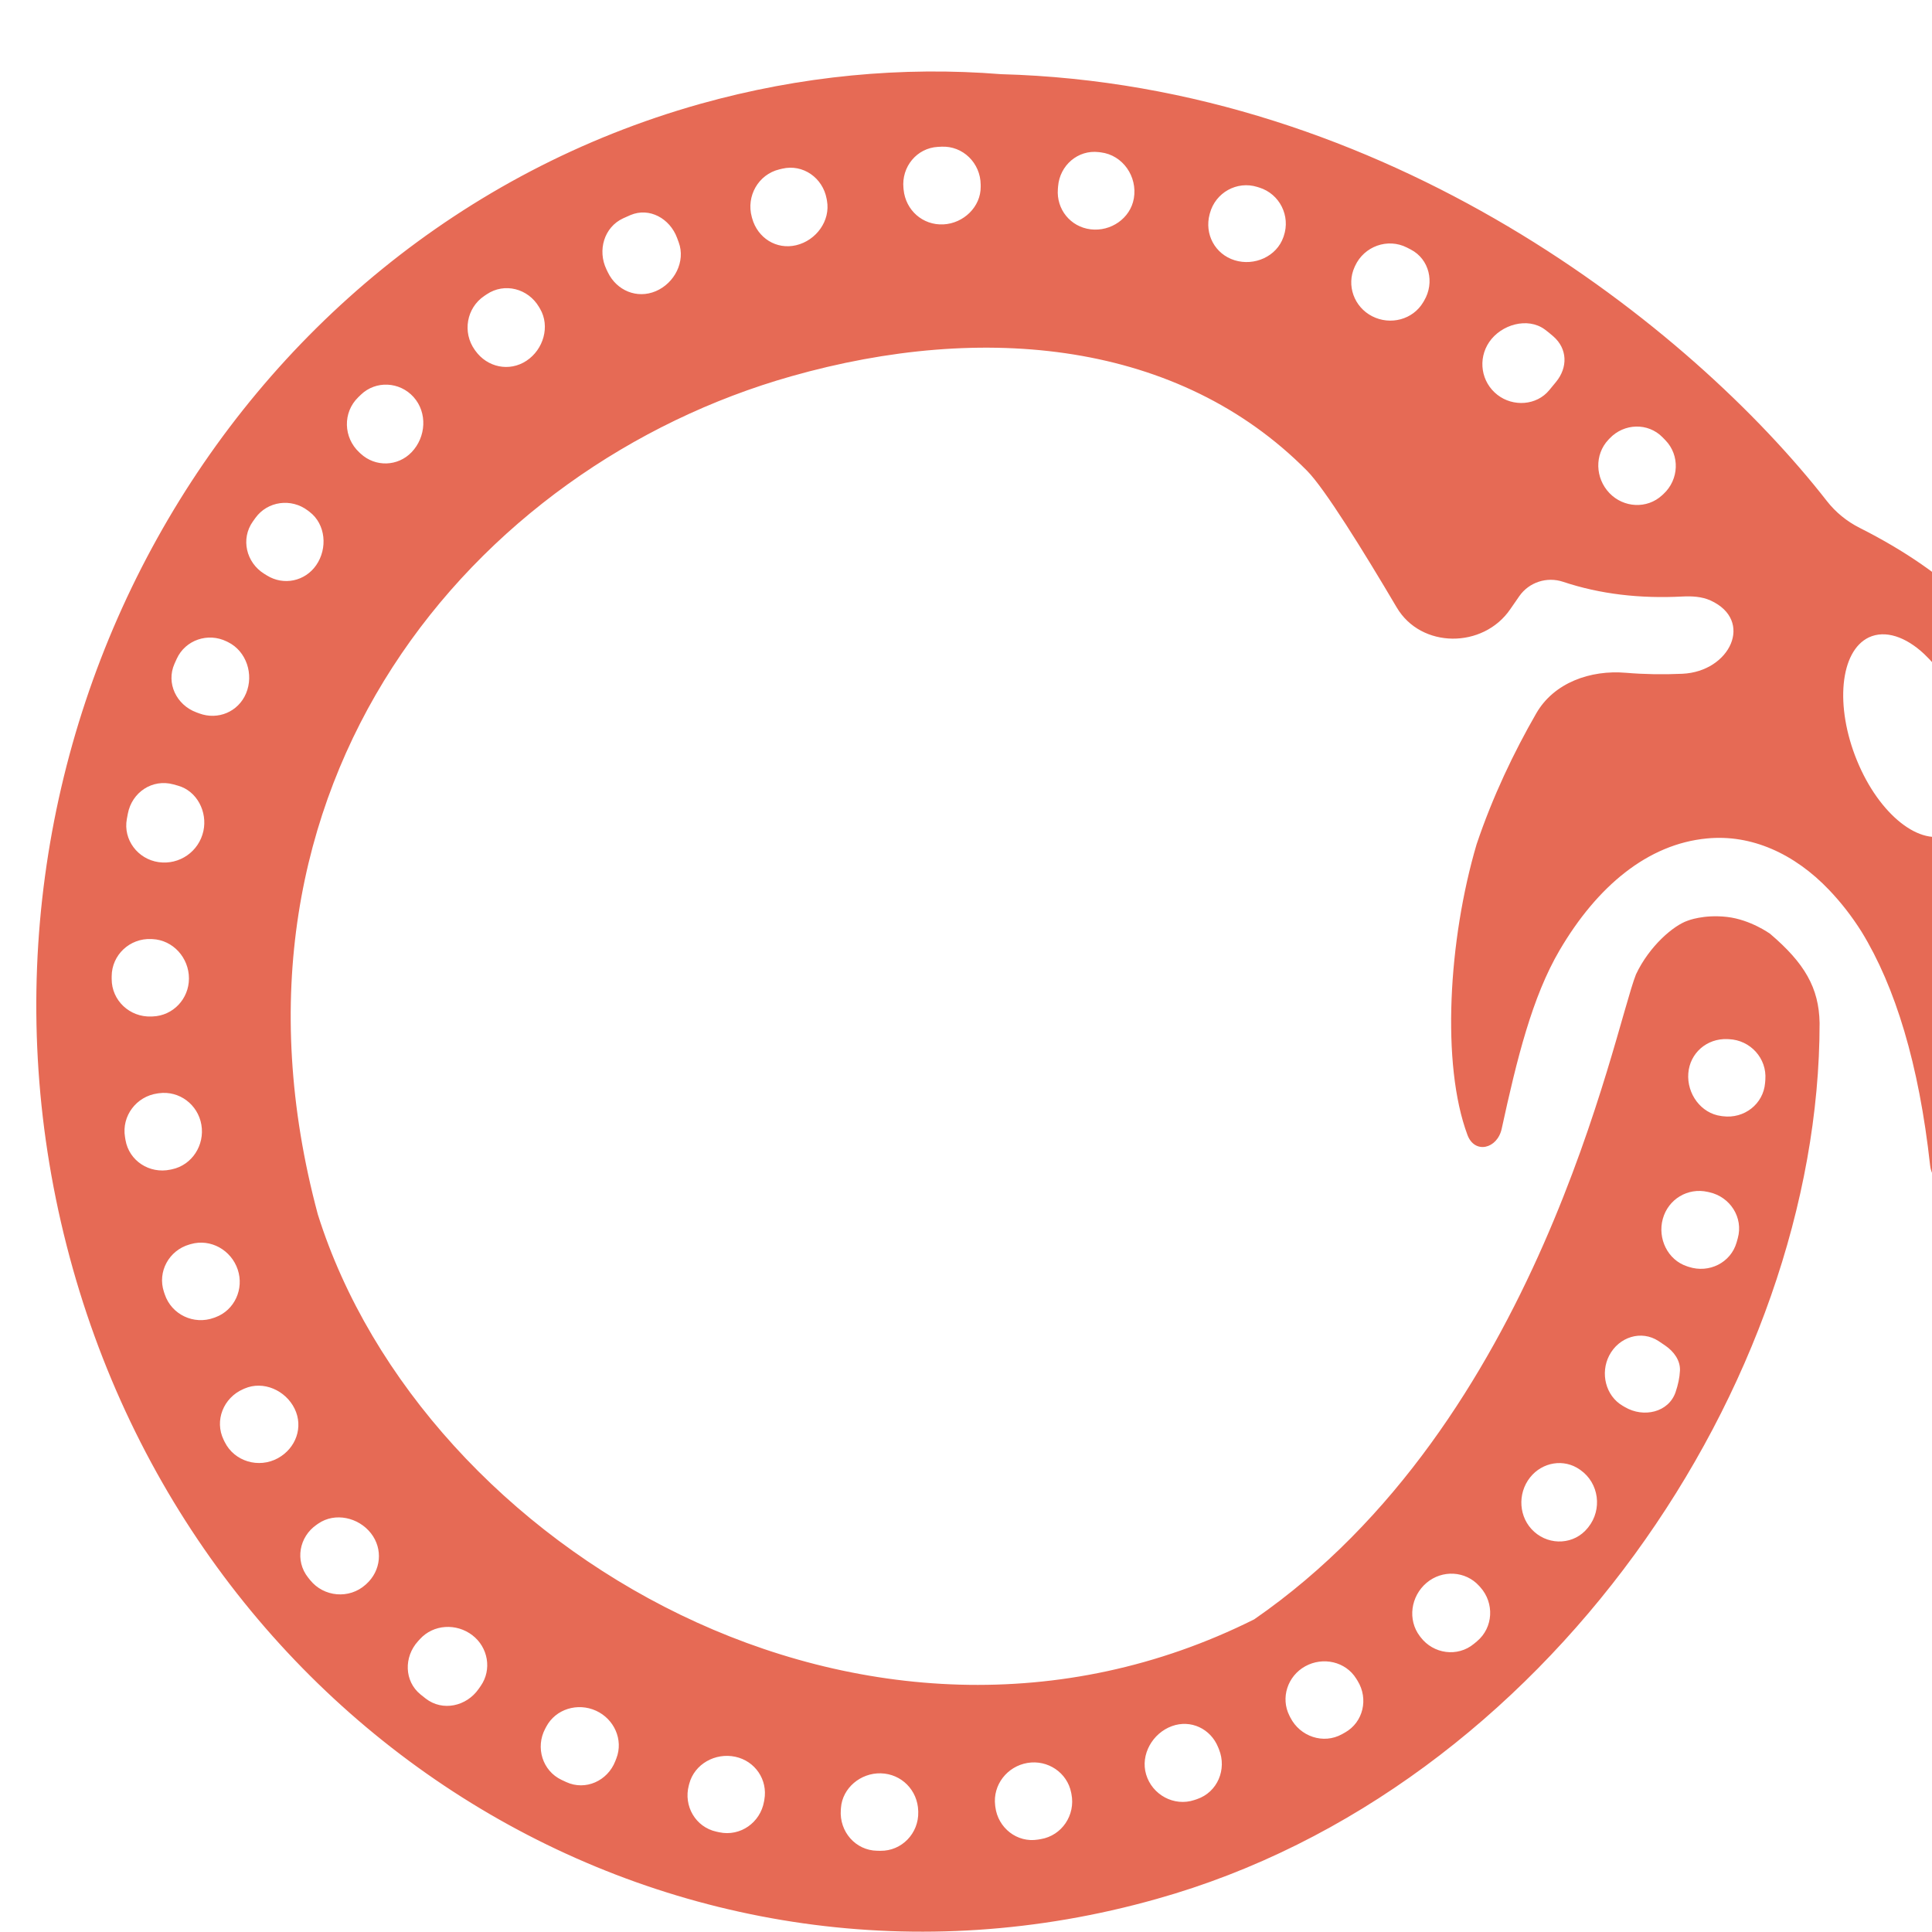
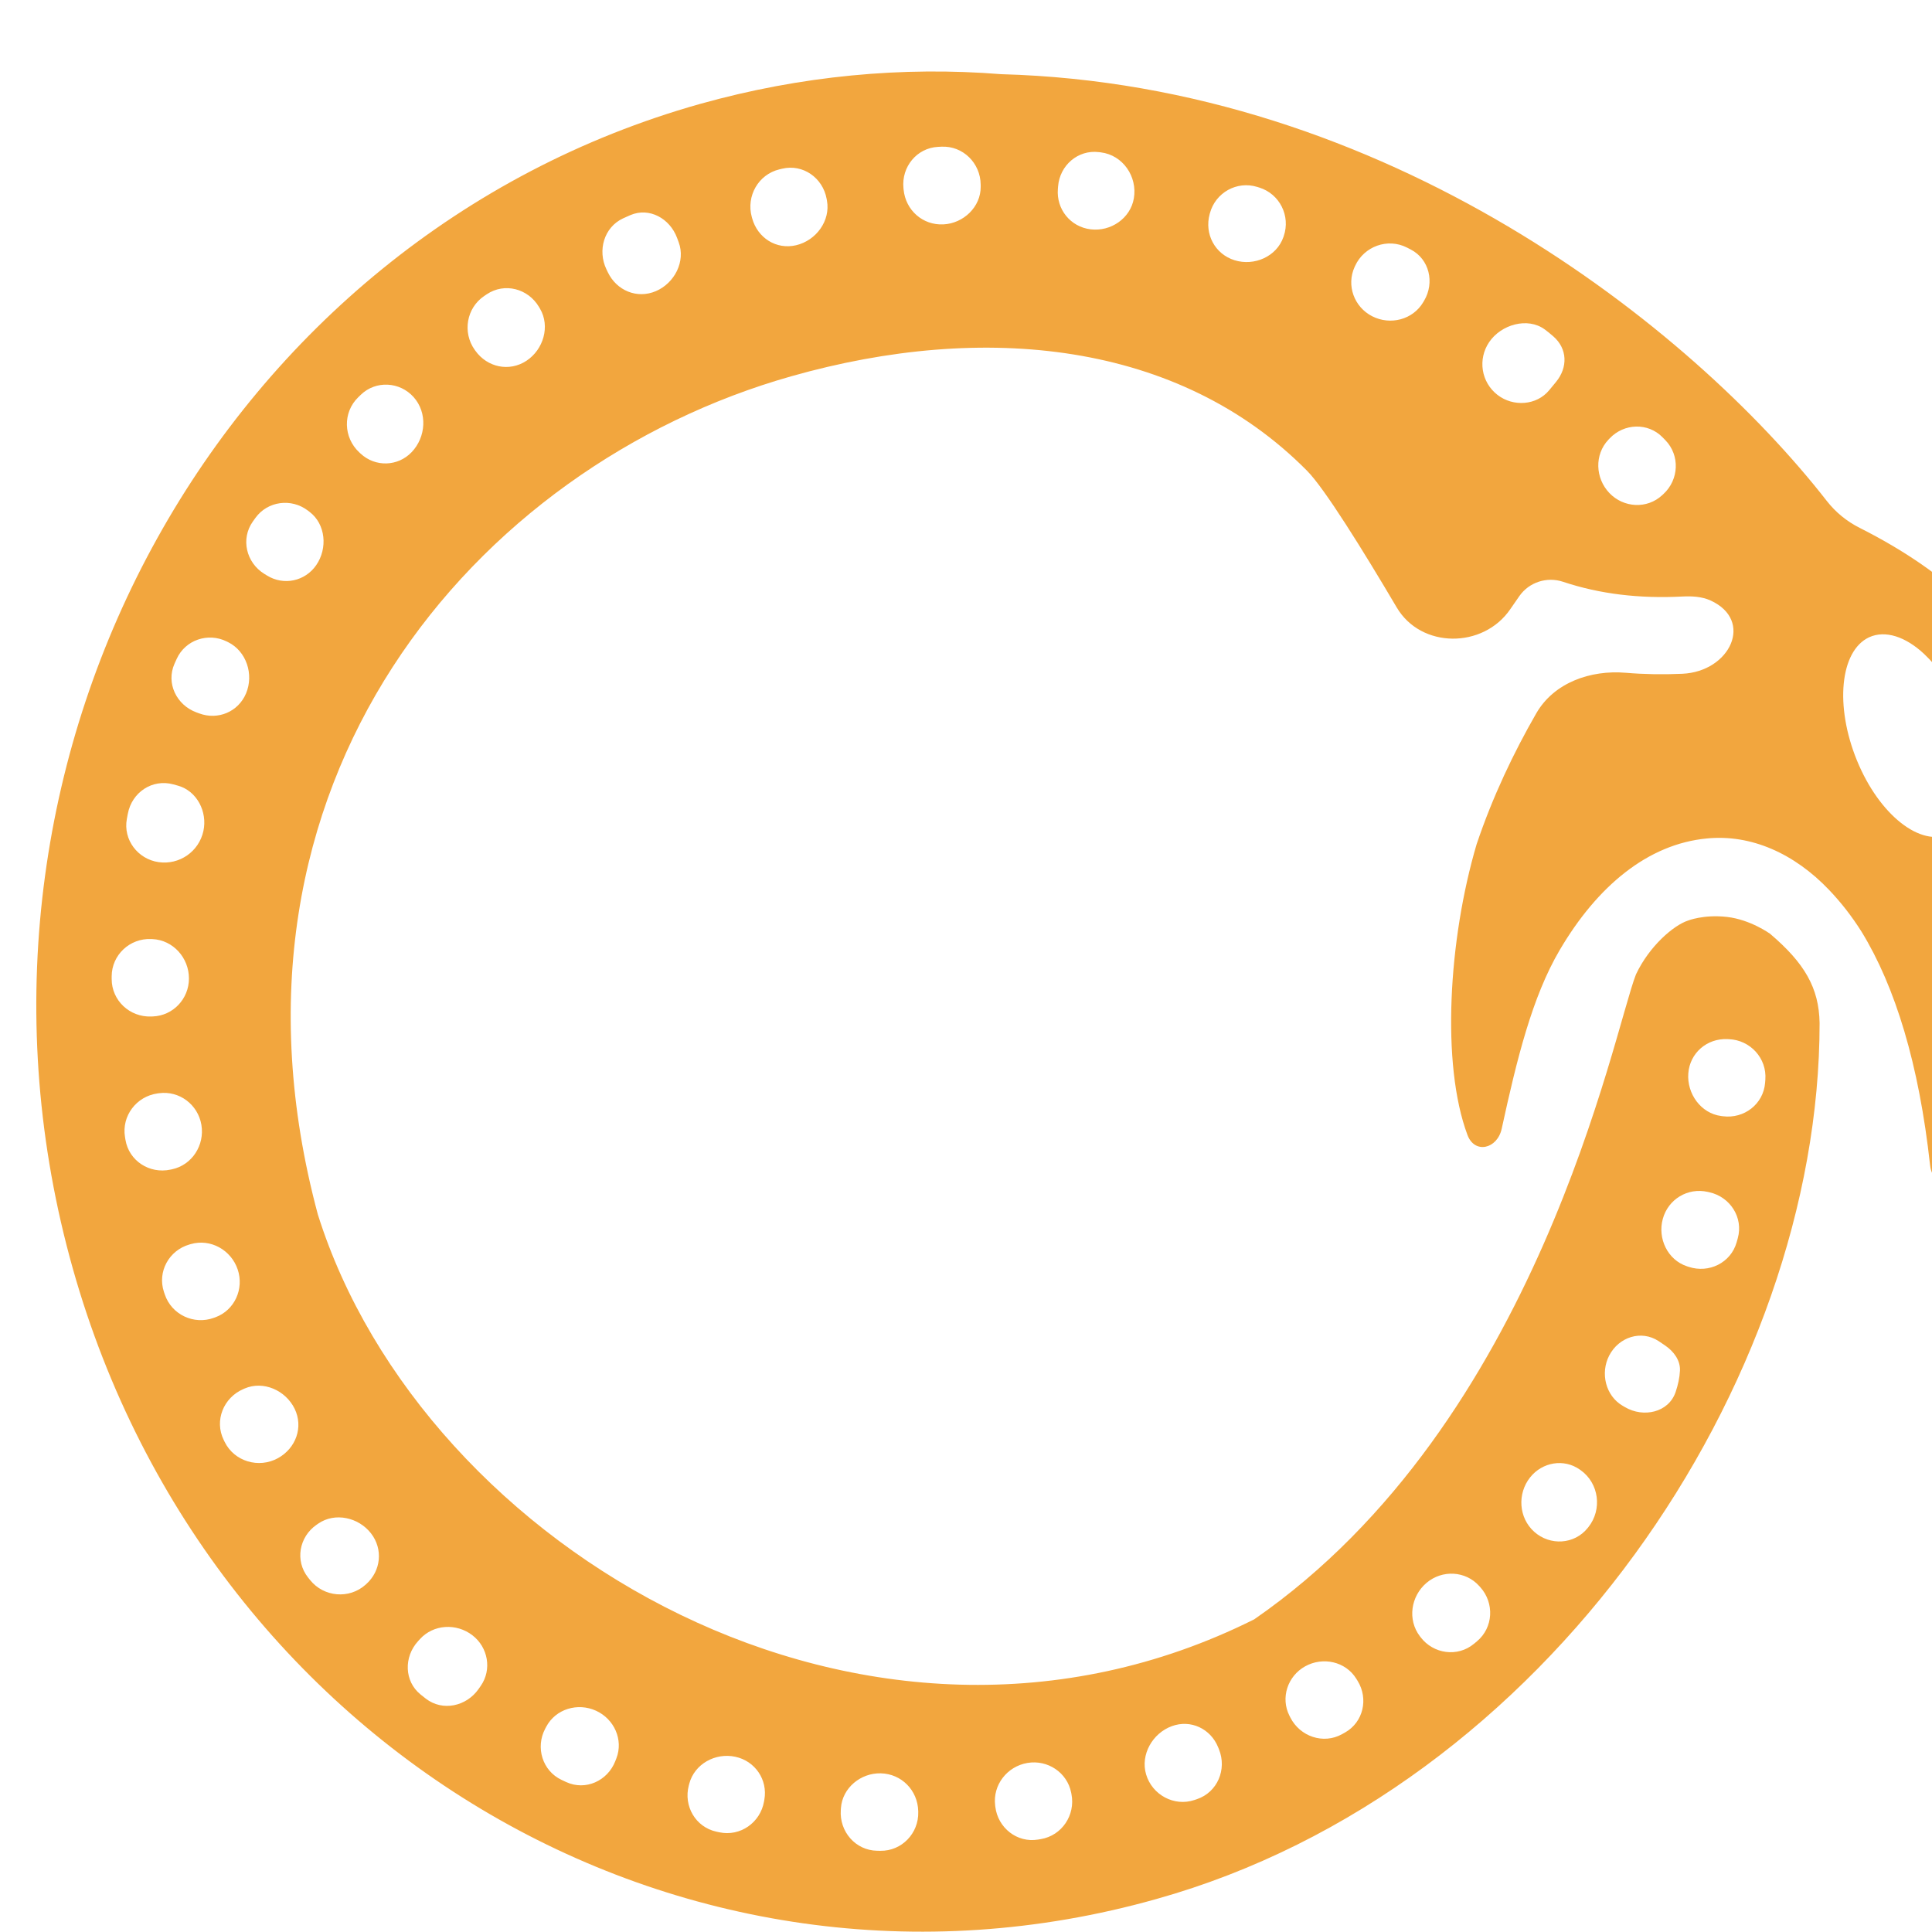
<svg xmlns="http://www.w3.org/2000/svg" width="64" height="64" viewBox="0 0 730 730" fill="none">
  <g transform="translate(21.0,0) rotate(45 344 365)">
-     <path d="M514.935 0.013C500.381 0.288 484.137 3.096 465.674 9.181C460.548 10.87 455.118 11.427 449.762 10.765C367.206 0.559 221.045 16.996 115.092 117.357C86.701 141.529 62.014 171.216 42.607 205.747C-48.758 368.716 11.529 581.06 178.373 679.966C344.935 778.716 552.904 726.372 644.154 563.404C719.31 429.81 683.219 248.06 587.279 152.154C577.719 142.935 567.283 140.184 550.219 141.56C550.219 141.56 541.219 142.993 534.219 148.56C527.219 154.126 524.719 160.06 524.719 160.06C522.219 165.06 521.219 177.06 525.248 188.247C534.5 209.56 619.058 333.935 595.56 462.561C543.902 617.466 354.721 665.811 237.219 604.561C90.938 520.186 79.25 362.466 139.719 254.185C176.75 187.779 234.125 141.247 302.719 141.56C312.095 141.56 339.114 147.895 363.297 154.126C380.822 158.641 397.406 142.067 394.092 124.275C393.725 122.308 393.368 120.332 393.015 118.345C391.893 112.006 395.115 105.704 400.873 102.826C414.083 96.221 425.902 86.835 436.672 74.896C439.085 72.222 441.881 69.691 445.252 68.425C462.249 62.044 469.552 82.135 457.309 95.539C452.45 100.858 447.333 105.822 441.94 110.376C431.692 119.028 425.373 132.199 428.861 145.149C433.272 161.529 439.453 179.051 447.904 196.06C465.87 229.081 497.236 264.355 523.137 276.17C530.226 279.404 534.829 271.922 530.617 265.367C516.018 242.648 503.519 221.967 498.373 202.154C491.342 175.122 493.529 150.279 507.904 132.935C518.529 120.013 535.248 113.607 554.31 114.076C560.717 114.232 567.279 115.013 574.154 116.576C597.844 122.276 624.833 136.591 654.877 160.697C659.302 164.248 665.881 163.646 669.713 159.461C683.227 144.701 699.959 127.616 674.779 109.388C645 87.83 603.842 -1.237 514.935 0.013ZM519.467 25.638C526.342 25.794 534.154 27.513 541.967 30.794C562.279 39.232 575.56 55.482 571.498 66.888C567.435 78.294 547.592 80.638 527.123 72.044C506.654 63.45 493.373 47.357 497.435 35.95C499.779 29.544 507.123 25.951 516.654 25.638H519.467ZM390.401 37.659C398.367 37.789 404.539 44.553 404.241 52.514L404.214 53.221C403.924 60.976 397.307 66.909 389.549 66.736C381.787 66.562 375.232 60.5 375.024 52.739L375.006 52.078C374.793 44.172 380.969 37.543 388.877 37.637C389.385 37.643 389.893 37.65 390.401 37.659ZM332.719 39.857C339.808 39.377 344.908 44.258 345.592 51.331L345.98 55.342C346.703 62.812 340.854 69.469 333.409 70.412C325.647 71.396 318.547 66.19 317.084 58.504C315.585 50.621 320.615 41.529 328.543 40.294C329.658 40.121 331.009 39.972 332.719 39.857ZM271.413 54.737C278.953 52.349 286.655 57.145 288.633 64.803L288.805 65.469C290.729 72.919 286.254 80.505 278.934 82.876C271.635 85.241 263.726 81.577 261.054 74.384L260.911 73.997C258.069 66.347 262.089 57.761 269.85 55.238C270.374 55.068 270.895 54.901 271.413 54.737ZM214.39 78.652C221.533 74.911 230.344 77.847 233.881 85.094L234.044 85.428C237.461 92.428 234.097 101.054 227.2 104.676C220.319 108.29 212.098 105.776 208.228 99.035L208.035 98.699C204.018 91.702 206.537 82.771 213.682 79.023C213.918 78.899 214.154 78.775 214.39 78.652ZM183.753 115.058C188.179 121.323 186.514 130.155 180.472 134.881C174.418 139.615 165.929 138.702 160.945 132.853L160.312 132.11C155.145 126.046 155.763 116.982 162.031 112.065C162.235 111.905 162.438 111.746 162.641 111.588C169.232 106.44 178.928 108.227 183.753 115.058ZM118.536 152.664C124.017 146.632 133.37 146.611 139.176 152.331L139.712 152.858C145.141 158.206 144.935 167.253 139.816 172.899C134.564 178.693 125.942 179.2 119.897 174.239L119.447 173.87C113.23 168.768 112.284 159.595 117.668 153.623C117.958 153.301 118.247 152.982 118.536 152.664ZM567.378 180.722C573.342 175.233 582.671 175.652 587.943 181.809C588.207 182.117 588.469 182.425 588.731 182.732C593.95 188.863 592.753 197.997 586.374 202.91L585.836 203.325C579.729 208.029 570.691 206.545 565.667 200.699C560.636 194.845 561.263 186.35 566.943 181.123L567.378 180.722ZM81.867 201.09C86.097 194.225 95.152 192.677 101.786 197.261L102.347 197.648C108.726 202.056 110.119 211.202 106.048 217.801C102.006 224.353 93.802 226.164 87.103 222.371L86.667 222.124C79.549 218.094 77.025 209.002 81.293 202.025C81.484 201.712 81.675 201.4 81.867 201.09ZM603.08 226.829C609.9 222.512 618.954 224.496 622.929 231.521C623.196 231.993 623.461 232.465 623.724 232.936C627.636 239.946 624.673 248.648 617.509 252.272L616.864 252.599C609.999 256.073 601.52 253.075 597.725 246.382C593.917 239.666 595.992 231.315 602.516 227.186L603.08 226.829ZM53.711 254.039C56.633 246.794 65.175 244.403 72.275 247.662L73.881 248.4C80.866 251.607 83.696 260.437 80.825 267.567C77.942 274.724 70.204 277.898 62.926 275.334L61.781 274.931C54.311 272.299 49.908 264.322 52.622 256.881C52.97 255.927 53.332 254.979 53.711 254.039ZM632.268 279.587C636.107 278.883 640.25 279.477 642.874 282.367C644.66 284.334 646.153 286.67 647.417 289.225C651.033 296.534 645.816 304.738 637.926 306.798L636.917 307.061C629.699 308.946 622.182 304.333 619.924 297.222C617.54 289.712 621.57 281.751 629.288 280.164C630.255 279.966 631.24 279.776 632.268 279.587ZM36.488 313.571C38.052 305.622 46.02 300.976 53.861 303.014L54.568 303.198C62.014 305.133 66.403 313.188 64.862 320.725C63.305 328.34 56.155 332.985 48.491 331.695L48.104 331.63C40.119 330.286 34.725 322.649 36.267 314.7C36.341 314.323 36.414 313.946 36.488 313.571ZM642.928 335.484C651.34 334.069 659.249 340.177 660.208 348.653C660.221 348.768 660.234 348.883 660.247 348.998C661.151 356.997 654.998 363.918 646.959 364.35C639.075 364.774 632.24 358.742 631.348 350.896C630.515 343.561 635.31 336.769 642.589 335.541C642.702 335.522 642.815 335.503 642.928 335.484ZM29.687 374.054C29.816 366.206 36.56 360.16 44.398 360.585C52.304 361.015 58.42 367.916 58.6 375.831C58.772 383.374 52.922 389.565 45.383 389.848L44.688 389.874C36.457 390.182 29.555 383.689 29.666 375.453C29.672 374.986 29.68 374.519 29.687 374.054ZM631.856 406.763C632.497 399.04 639.035 393.115 646.773 393.529L647.378 393.561C655.434 393.992 661.666 400.879 660.946 408.914C660.901 409.413 660.855 409.911 660.808 410.408C660.058 418.373 652.715 423.94 644.786 422.868L644.322 422.806C636.582 421.76 631.209 414.546 631.856 406.763ZM63.297 431.526C64.623 438.833 60.126 445.726 52.899 447.434L51.752 447.705C43.907 449.56 36.035 444.713 34.699 436.764C34.608 436.222 34.519 435.68 34.431 435.138C33.17 427.384 38.688 420.207 46.473 419.157L47.272 419.049C54.904 418.018 61.922 423.949 63.297 431.526ZM621.728 461.495C623.829 454.137 631.241 449.388 638.688 451.147L639.628 451.369C647.342 453.192 652.193 460.873 650.063 468.509C649.946 468.926 649.829 469.343 649.711 469.76C647.507 477.53 639.109 481.64 631.433 479.125C631.196 479.047 630.959 478.97 630.723 478.892C623.512 476.536 619.646 468.789 621.728 461.495ZM60.288 475.638C67.647 473.133 75.886 477.336 78.817 484.535C81.661 491.517 78.515 499.217 71.667 502.37L70.61 502.857C63.31 506.218 54.649 503.209 51.769 495.706C51.527 495.076 51.288 494.444 51.052 493.811C48.303 486.449 52.312 478.351 59.752 475.821C59.931 475.76 60.109 475.699 60.288 475.638ZM602.106 513.068C605.312 506.208 613.14 503.415 620.11 506.373L620.875 506.698C628.394 509.889 631.932 518.563 628.311 525.884C628.156 526.197 628.002 526.508 627.847 526.819C624.254 534.033 615.196 536.716 608.113 532.872C601.267 529.157 598.809 520.126 602.106 513.068ZM85.319 527.338C91.797 523.715 100.171 526.438 104.184 532.682C108.486 539.378 106.893 548.212 100.519 552.977C94.157 557.734 85.019 556.471 80.517 549.927C80.129 549.362 79.744 548.8 79.363 548.24C74.729 541.43 76.542 532.327 83.7 528.251C84.238 527.945 84.778 527.64 85.319 527.338ZM573.352 561.495C577.843 555.193 586.53 553.448 592.957 557.76L593.409 558.063C600.118 562.565 601.955 571.691 597.272 578.276C597.061 578.572 596.851 578.866 596.641 579.16C591.965 585.689 582.798 586.753 576.473 581.805L576.055 581.477C569.919 576.678 568.831 567.839 573.352 561.495ZM119.429 575.19C125.208 569.91 134.219 570.415 139.741 575.964C145.155 581.404 145.431 590.113 140.213 595.742L139.799 596.189C134.274 602.149 124.952 602.477 119.211 596.725C118.976 596.489 118.741 596.253 118.507 596.018C112.793 590.273 113.132 580.944 119.114 575.478L119.429 575.19ZM536.918 603.479C542.607 598.059 551.316 598.139 557.017 603.545L557.262 603.779C563.111 609.326 563.319 618.632 557.545 624.256C557.244 624.55 556.943 624.842 556.643 625.132C550.756 630.825 541.386 630.118 536.028 623.925L535.533 623.353C530.576 617.624 531.434 608.704 536.918 603.479ZM162.357 614.632C167.054 608.44 175.8 607.221 182.14 611.716C188.466 616.203 190.412 624.932 186.187 631.436L185.828 631.988C181.44 638.743 172.422 640.704 165.871 636.018C165.57 635.803 165.269 635.587 164.969 635.37C158.428 630.663 157.178 621.462 162.047 615.041L162.357 614.632ZM493.642 637.907C500.059 633.749 508.477 635.343 512.859 641.609L513.287 642.221C517.912 648.834 516.327 657.965 509.555 662.354C509.236 662.56 508.918 662.766 508.6 662.97C501.834 667.326 492.912 664.95 488.873 657.99L488.529 657.397C484.656 650.721 487.164 642.104 493.642 637.907ZM211.198 646.397C214.969 639.6 223.555 637.214 230.515 640.676C237.434 644.118 240.562 652.398 237.305 659.406L237.064 659.924C233.66 667.25 224.901 670.405 217.667 666.809C217.376 666.665 217.084 666.52 216.793 666.375C209.6 662.785 207.021 653.923 210.922 646.894L211.198 646.397ZM444.133 662.821C451.186 660.188 459.27 663.23 462.294 670.125L462.752 671.17C465.964 678.493 462.744 687.065 455.243 689.837C454.637 690.061 454.029 690.282 453.421 690.501C445.881 693.218 437.703 688.873 435.349 681.212L435.099 680.4C432.864 673.127 437.005 665.482 444.133 662.821ZM264.14 670.648C266.975 663.459 275.575 660.154 282.888 662.656C290.213 665.162 293.815 672.882 291.666 680.32C289.375 688.251 280.904 692.886 273.091 690.223C272.821 690.131 272.552 690.039 272.283 689.946C264.584 687.305 260.955 678.731 263.94 671.158C264.007 670.988 264.074 670.818 264.14 670.648ZM319.919 687.022C321.309 679.498 328.986 674.617 336.58 675.55C344.065 676.47 349.301 682.859 348.898 690.39L348.881 690.72C348.438 698.991 341.032 705.214 332.799 704.299C332.405 704.256 332.012 704.212 331.619 704.167C323.588 703.263 318.314 695.705 319.783 687.759L319.919 687.022ZM390.931 675.691C398.365 674.717 405.367 679.608 406.691 686.988L406.936 688.356C408.358 696.283 403.37 704.076 395.379 705.078C394.55 705.182 393.718 705.278 392.883 705.365C384.963 706.189 378.383 699.809 377.998 691.856L377.944 690.74C377.576 683.143 383.389 676.678 390.931 675.691Z" fill="#E66A55" />
+     <path d="M514.935 0.013C500.381 0.288 484.137 3.096 465.674 9.181C460.548 10.87 455.118 11.427 449.762 10.765C367.206 0.559 221.045 16.996 115.092 117.357C86.701 141.529 62.014 171.216 42.607 205.747C-48.758 368.716 11.529 581.06 178.373 679.966C344.935 778.716 552.904 726.372 644.154 563.404C719.31 429.81 683.219 248.06 587.279 152.154C577.719 142.935 567.283 140.184 550.219 141.56C550.219 141.56 541.219 142.993 534.219 148.56C527.219 154.126 524.719 160.06 524.719 160.06C522.219 165.06 521.219 177.06 525.248 188.247C534.5 209.56 619.058 333.935 595.56 462.561C543.902 617.466 354.721 665.811 237.219 604.561C90.938 520.186 79.25 362.466 139.719 254.185C176.75 187.779 234.125 141.247 302.719 141.56C312.095 141.56 339.114 147.895 363.297 154.126C380.822 158.641 397.406 142.067 394.092 124.275C393.725 122.308 393.368 120.332 393.015 118.345C391.893 112.006 395.115 105.704 400.873 102.826C414.083 96.221 425.902 86.835 436.672 74.896C439.085 72.222 441.881 69.691 445.252 68.425C462.249 62.044 469.552 82.135 457.309 95.539C452.45 100.858 447.333 105.822 441.94 110.376C431.692 119.028 425.373 132.199 428.861 145.149C433.272 161.529 439.453 179.051 447.904 196.06C465.87 229.081 497.236 264.355 523.137 276.17C530.226 279.404 534.829 271.922 530.617 265.367C516.018 242.648 503.519 221.967 498.373 202.154C491.342 175.122 493.529 150.279 507.904 132.935C518.529 120.013 535.248 113.607 554.31 114.076C560.717 114.232 567.279 115.013 574.154 116.576C597.844 122.276 624.833 136.591 654.877 160.697C659.302 164.248 665.881 163.646 669.713 159.461C683.227 144.701 699.959 127.616 674.779 109.388C645 87.83 603.842 -1.237 514.935 0.013ZM519.467 25.638C526.342 25.794 534.154 27.513 541.967 30.794C562.279 39.232 575.56 55.482 571.498 66.888C567.435 78.294 547.592 80.638 527.123 72.044C506.654 63.45 493.373 47.357 497.435 35.95C499.779 29.544 507.123 25.951 516.654 25.638H519.467ZM390.401 37.659C398.367 37.789 404.539 44.553 404.241 52.514L404.214 53.221C403.924 60.976 397.307 66.909 389.549 66.736C381.787 66.562 375.232 60.5 375.024 52.739L375.006 52.078C374.793 44.172 380.969 37.543 388.877 37.637C389.385 37.643 389.893 37.65 390.401 37.659ZM332.719 39.857C339.808 39.377 344.908 44.258 345.592 51.331L345.98 55.342C346.703 62.812 340.854 69.469 333.409 70.412C325.647 71.396 318.547 66.19 317.084 58.504C315.585 50.621 320.615 41.529 328.543 40.294C329.658 40.121 331.009 39.972 332.719 39.857ZM271.413 54.737C278.953 52.349 286.655 57.145 288.633 64.803L288.805 65.469C290.729 72.919 286.254 80.505 278.934 82.876C271.635 85.241 263.726 81.577 261.054 74.384L260.911 73.997C258.069 66.347 262.089 57.761 269.85 55.238C270.374 55.068 270.895 54.901 271.413 54.737ZM214.39 78.652C221.533 74.911 230.344 77.847 233.881 85.094L234.044 85.428C237.461 92.428 234.097 101.054 227.2 104.676C220.319 108.29 212.098 105.776 208.228 99.035L208.035 98.699C204.018 91.702 206.537 82.771 213.682 79.023C213.918 78.899 214.154 78.775 214.39 78.652ZM183.753 115.058C188.179 121.323 186.514 130.155 180.472 134.881C174.418 139.615 165.929 138.702 160.945 132.853L160.312 132.11C155.145 126.046 155.763 116.982 162.031 112.065C162.235 111.905 162.438 111.746 162.641 111.588C169.232 106.44 178.928 108.227 183.753 115.058ZM118.536 152.664C124.017 146.632 133.37 146.611 139.176 152.331L139.712 152.858C145.141 158.206 144.935 167.253 139.816 172.899C134.564 178.693 125.942 179.2 119.897 174.239L119.447 173.87C113.23 168.768 112.284 159.595 117.668 153.623C117.958 153.301 118.247 152.982 118.536 152.664ZM567.378 180.722C573.342 175.233 582.671 175.652 587.943 181.809C588.207 182.117 588.469 182.425 588.731 182.732C593.95 188.863 592.753 197.997 586.374 202.91L585.836 203.325C579.729 208.029 570.691 206.545 565.667 200.699C560.636 194.845 561.263 186.35 566.943 181.123L567.378 180.722ZM81.867 201.09C86.097 194.225 95.152 192.677 101.786 197.261L102.347 197.648C108.726 202.056 110.119 211.202 106.048 217.801C102.006 224.353 93.802 226.164 87.103 222.371L86.667 222.124C79.549 218.094 77.025 209.002 81.293 202.025C81.484 201.712 81.675 201.4 81.867 201.09ZM603.08 226.829C609.9 222.512 618.954 224.496 622.929 231.521C623.196 231.993 623.461 232.465 623.724 232.936C627.636 239.946 624.673 248.648 617.509 252.272L616.864 252.599C609.999 256.073 601.52 253.075 597.725 246.382C593.917 239.666 595.992 231.315 602.516 227.186L603.08 226.829ZM53.711 254.039C56.633 246.794 65.175 244.403 72.275 247.662L73.881 248.4C80.866 251.607 83.696 260.437 80.825 267.567C77.942 274.724 70.204 277.898 62.926 275.334L61.781 274.931C54.311 272.299 49.908 264.322 52.622 256.881C52.97 255.927 53.332 254.979 53.711 254.039ZM632.268 279.587C636.107 278.883 640.25 279.477 642.874 282.367C644.66 284.334 646.153 286.67 647.417 289.225C651.033 296.534 645.816 304.738 637.926 306.798L636.917 307.061C629.699 308.946 622.182 304.333 619.924 297.222C617.54 289.712 621.57 281.751 629.288 280.164C630.255 279.966 631.24 279.776 632.268 279.587ZM36.488 313.571C38.052 305.622 46.02 300.976 53.861 303.014L54.568 303.198C62.014 305.133 66.403 313.188 64.862 320.725C63.305 328.34 56.155 332.985 48.491 331.695L48.104 331.63C40.119 330.286 34.725 322.649 36.267 314.7C36.341 314.323 36.414 313.946 36.488 313.571ZM642.928 335.484C651.34 334.069 659.249 340.177 660.208 348.653C660.221 348.768 660.234 348.883 660.247 348.998C661.151 356.997 654.998 363.918 646.959 364.35C639.075 364.774 632.24 358.742 631.348 350.896C630.515 343.561 635.31 336.769 642.589 335.541C642.702 335.522 642.815 335.503 642.928 335.484ZM29.687 374.054C29.816 366.206 36.56 360.16 44.398 360.585C52.304 361.015 58.42 367.916 58.6 375.831C58.772 383.374 52.922 389.565 45.383 389.848L44.688 389.874C36.457 390.182 29.555 383.689 29.666 375.453C29.672 374.986 29.68 374.519 29.687 374.054ZM631.856 406.763C632.497 399.04 639.035 393.115 646.773 393.529L647.378 393.561C655.434 393.992 661.666 400.879 660.946 408.914C660.901 409.413 660.855 409.911 660.808 410.408C660.058 418.373 652.715 423.94 644.786 422.868L644.322 422.806C636.582 421.76 631.209 414.546 631.856 406.763ZM63.297 431.526C64.623 438.833 60.126 445.726 52.899 447.434L51.752 447.705C43.907 449.56 36.035 444.713 34.699 436.764C34.608 436.222 34.519 435.68 34.431 435.138C33.17 427.384 38.688 420.207 46.473 419.157L47.272 419.049C54.904 418.018 61.922 423.949 63.297 431.526ZM621.728 461.495C623.829 454.137 631.241 449.388 638.688 451.147L639.628 451.369C647.342 453.192 652.193 460.873 650.063 468.509C649.946 468.926 649.829 469.343 649.711 469.76C647.507 477.53 639.109 481.64 631.433 479.125C631.196 479.047 630.959 478.97 630.723 478.892C623.512 476.536 619.646 468.789 621.728 461.495ZM60.288 475.638C67.647 473.133 75.886 477.336 78.817 484.535C81.661 491.517 78.515 499.217 71.667 502.37L70.61 502.857C63.31 506.218 54.649 503.209 51.769 495.706C51.527 495.076 51.288 494.444 51.052 493.811C48.303 486.449 52.312 478.351 59.752 475.821C59.931 475.76 60.109 475.699 60.288 475.638ZM602.106 513.068C605.312 506.208 613.14 503.415 620.11 506.373L620.875 506.698C628.394 509.889 631.932 518.563 628.311 525.884C628.156 526.197 628.002 526.508 627.847 526.819C624.254 534.033 615.196 536.716 608.113 532.872C601.267 529.157 598.809 520.126 602.106 513.068ZM85.319 527.338C91.797 523.715 100.171 526.438 104.184 532.682C108.486 539.378 106.893 548.212 100.519 552.977C94.157 557.734 85.019 556.471 80.517 549.927C80.129 549.362 79.744 548.8 79.363 548.24C74.729 541.43 76.542 532.327 83.7 528.251C84.238 527.945 84.778 527.64 85.319 527.338ZM573.352 561.495C577.843 555.193 586.53 553.448 592.957 557.76L593.409 558.063C600.118 562.565 601.955 571.691 597.272 578.276C597.061 578.572 596.851 578.866 596.641 579.16C591.965 585.689 582.798 586.753 576.473 581.805L576.055 581.477C569.919 576.678 568.831 567.839 573.352 561.495ZM119.429 575.19C125.208 569.91 134.219 570.415 139.741 575.964C145.155 581.404 145.431 590.113 140.213 595.742L139.799 596.189C134.274 602.149 124.952 602.477 119.211 596.725C118.976 596.489 118.741 596.253 118.507 596.018C112.793 590.273 113.132 580.944 119.114 575.478L119.429 575.19ZM536.918 603.479C542.607 598.059 551.316 598.139 557.017 603.545L557.262 603.779C563.111 609.326 563.319 618.632 557.545 624.256C557.244 624.55 556.943 624.842 556.643 625.132C550.756 630.825 541.386 630.118 536.028 623.925L535.533 623.353C530.576 617.624 531.434 608.704 536.918 603.479ZM162.357 614.632C167.054 608.44 175.8 607.221 182.14 611.716C188.466 616.203 190.412 624.932 186.187 631.436L185.828 631.988C181.44 638.743 172.422 640.704 165.871 636.018C165.57 635.803 165.269 635.587 164.969 635.37C158.428 630.663 157.178 621.462 162.047 615.041L162.357 614.632ZM493.642 637.907C500.059 633.749 508.477 635.343 512.859 641.609L513.287 642.221C517.912 648.834 516.327 657.965 509.555 662.354C509.236 662.56 508.918 662.766 508.6 662.97C501.834 667.326 492.912 664.95 488.873 657.99L488.529 657.397C484.656 650.721 487.164 642.104 493.642 637.907ZM211.198 646.397C214.969 639.6 223.555 637.214 230.515 640.676C237.434 644.118 240.562 652.398 237.305 659.406L237.064 659.924C233.66 667.25 224.901 670.405 217.667 666.809C217.376 666.665 217.084 666.52 216.793 666.375C209.6 662.785 207.021 653.923 210.922 646.894L211.198 646.397ZM444.133 662.821C451.186 660.188 459.27 663.23 462.294 670.125L462.752 671.17C465.964 678.493 462.744 687.065 455.243 689.837C454.637 690.061 454.029 690.282 453.421 690.501C445.881 693.218 437.703 688.873 435.349 681.212L435.099 680.4C432.864 673.127 437.005 665.482 444.133 662.821ZM264.14 670.648C266.975 663.459 275.575 660.154 282.888 662.656C290.213 665.162 293.815 672.882 291.666 680.32C289.375 688.251 280.904 692.886 273.091 690.223C272.821 690.131 272.552 690.039 272.283 689.946C264.584 687.305 260.955 678.731 263.94 671.158C264.007 670.988 264.074 670.818 264.14 670.648ZM319.919 687.022C321.309 679.498 328.986 674.617 336.58 675.55C344.065 676.47 349.301 682.859 348.898 690.39L348.881 690.72C348.438 698.991 341.032 705.214 332.799 704.299C332.405 704.256 332.012 704.212 331.619 704.167C323.588 703.263 318.314 695.705 319.783 687.759L319.919 687.022ZM390.931 675.691C398.365 674.717 405.367 679.608 406.691 686.988L406.936 688.356C408.358 696.283 403.37 704.076 395.379 705.078C394.55 705.182 393.718 705.278 392.883 705.365C384.963 706.189 378.383 699.809 377.998 691.856L377.944 690.74C377.576 683.143 383.389 676.678 390.931 675.691Z" fill="#F2A63E" />
  </g>
</svg>
